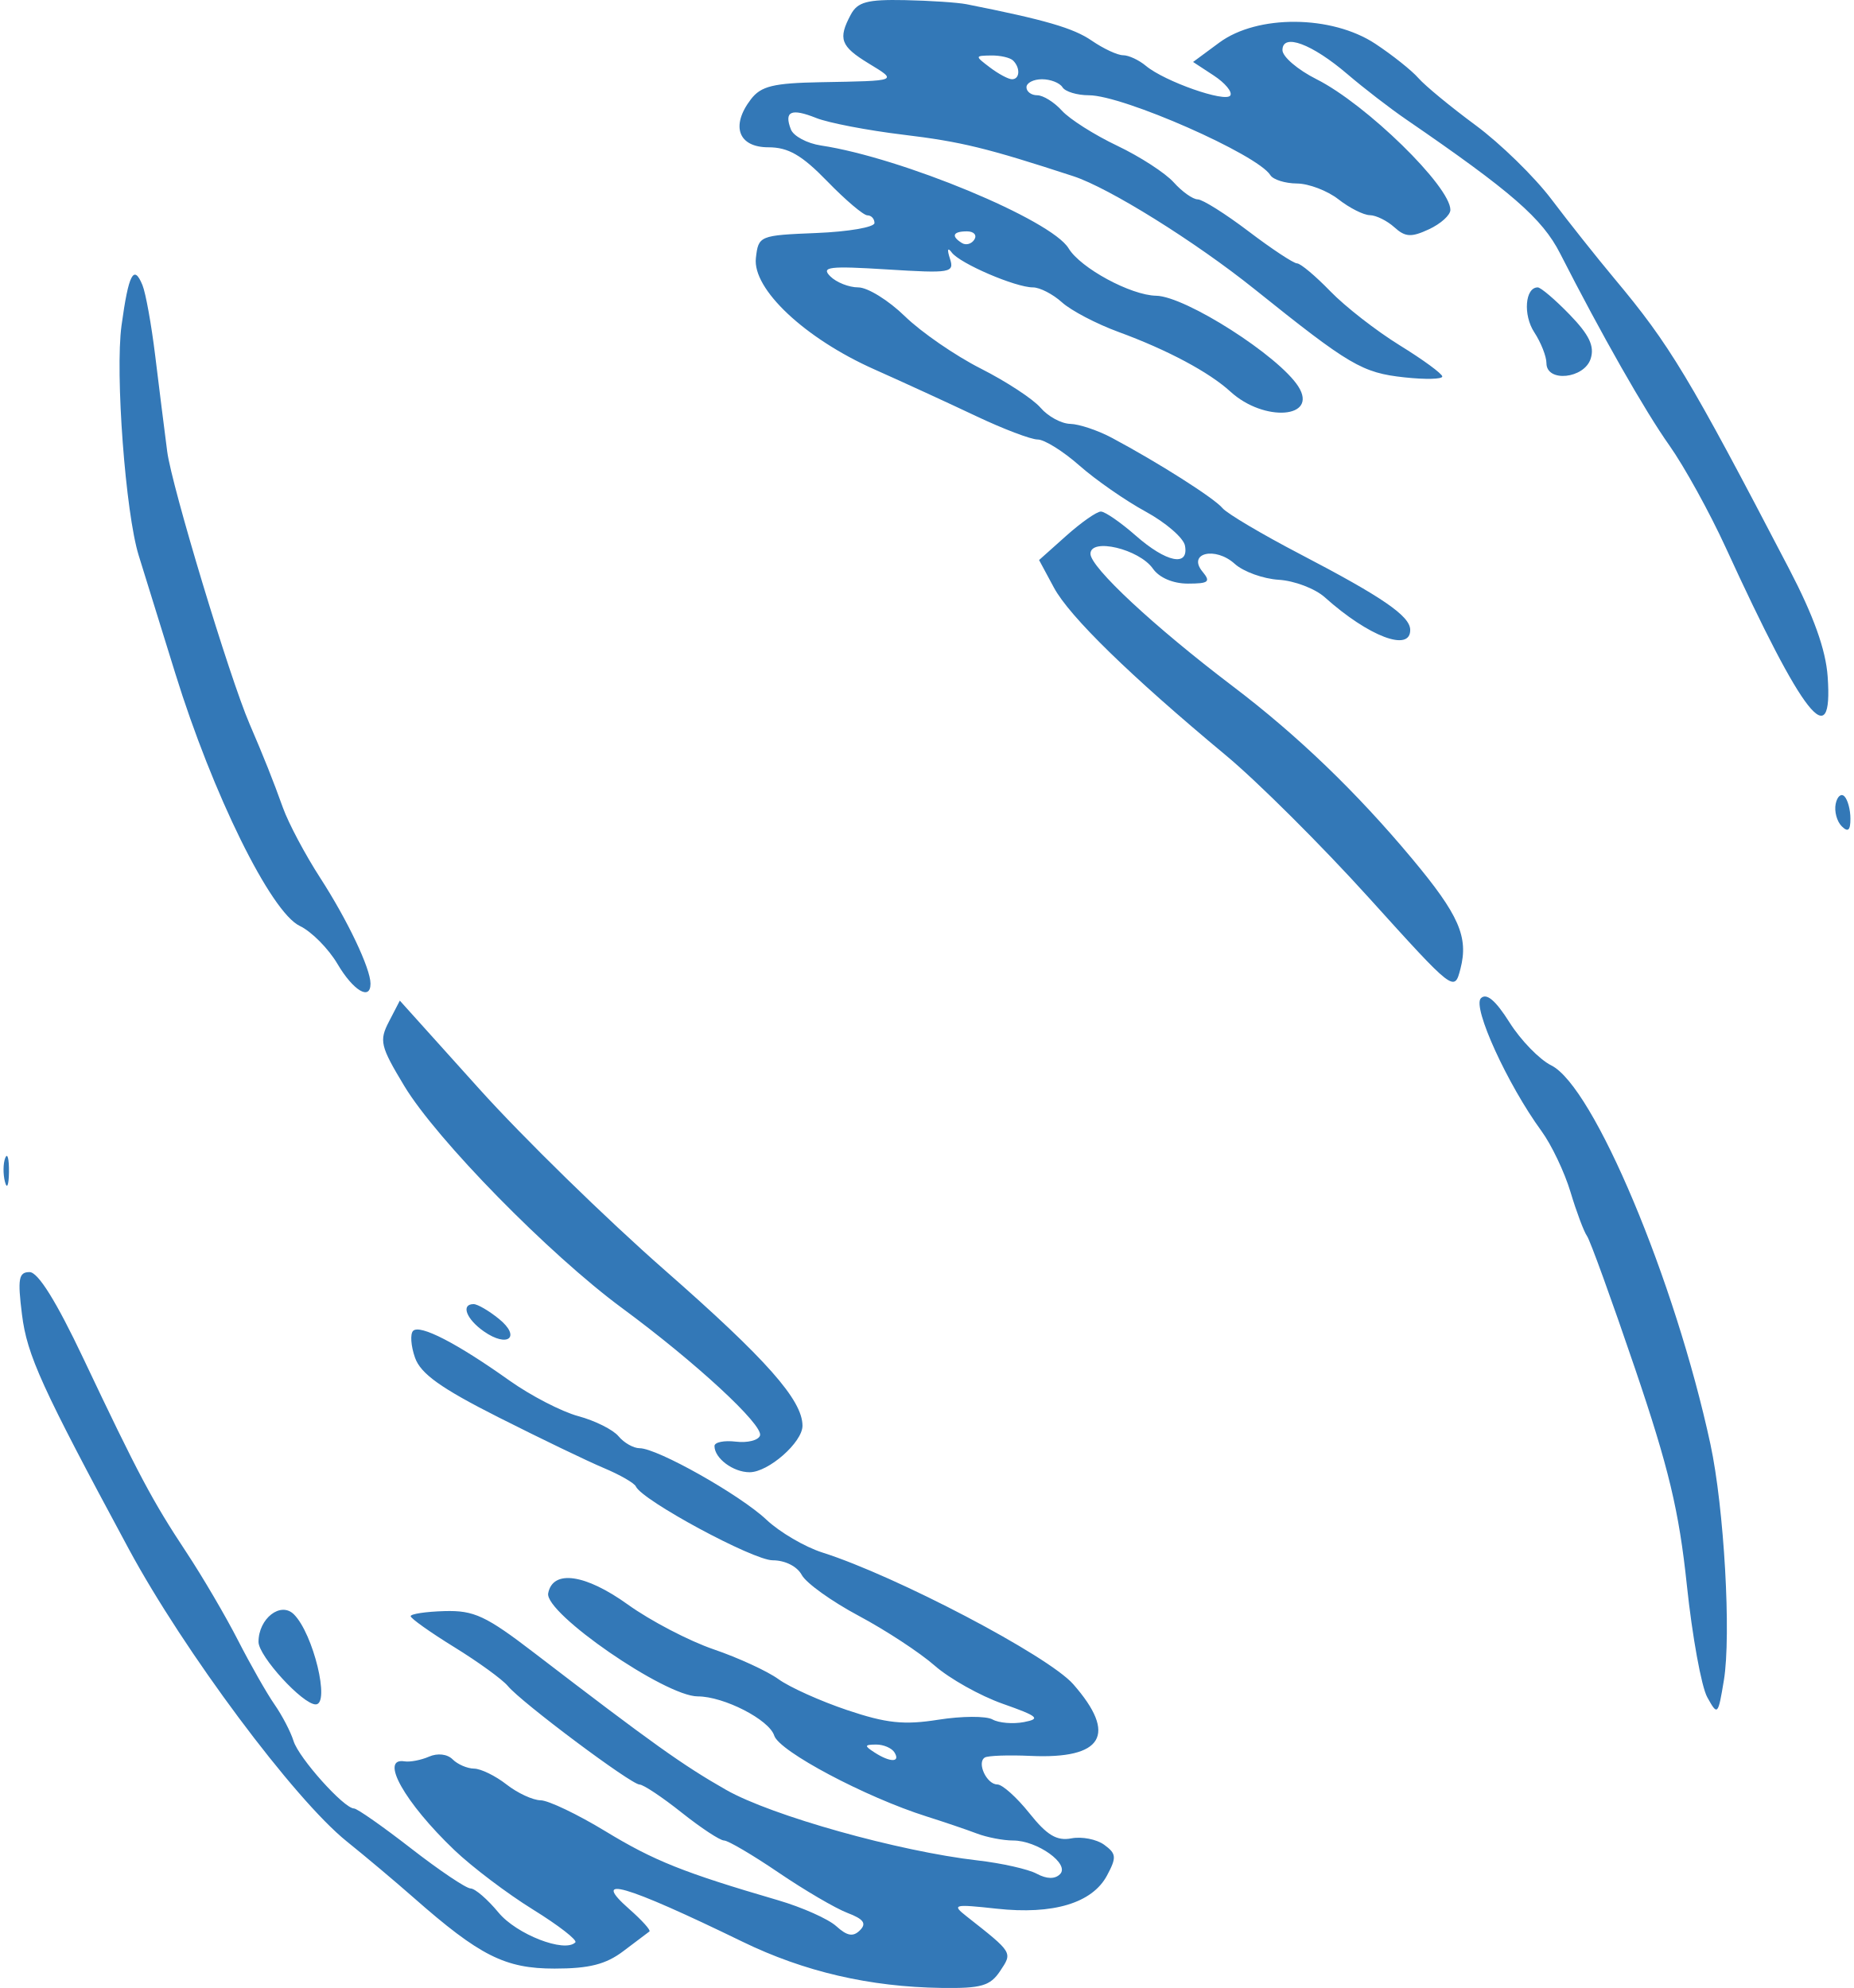
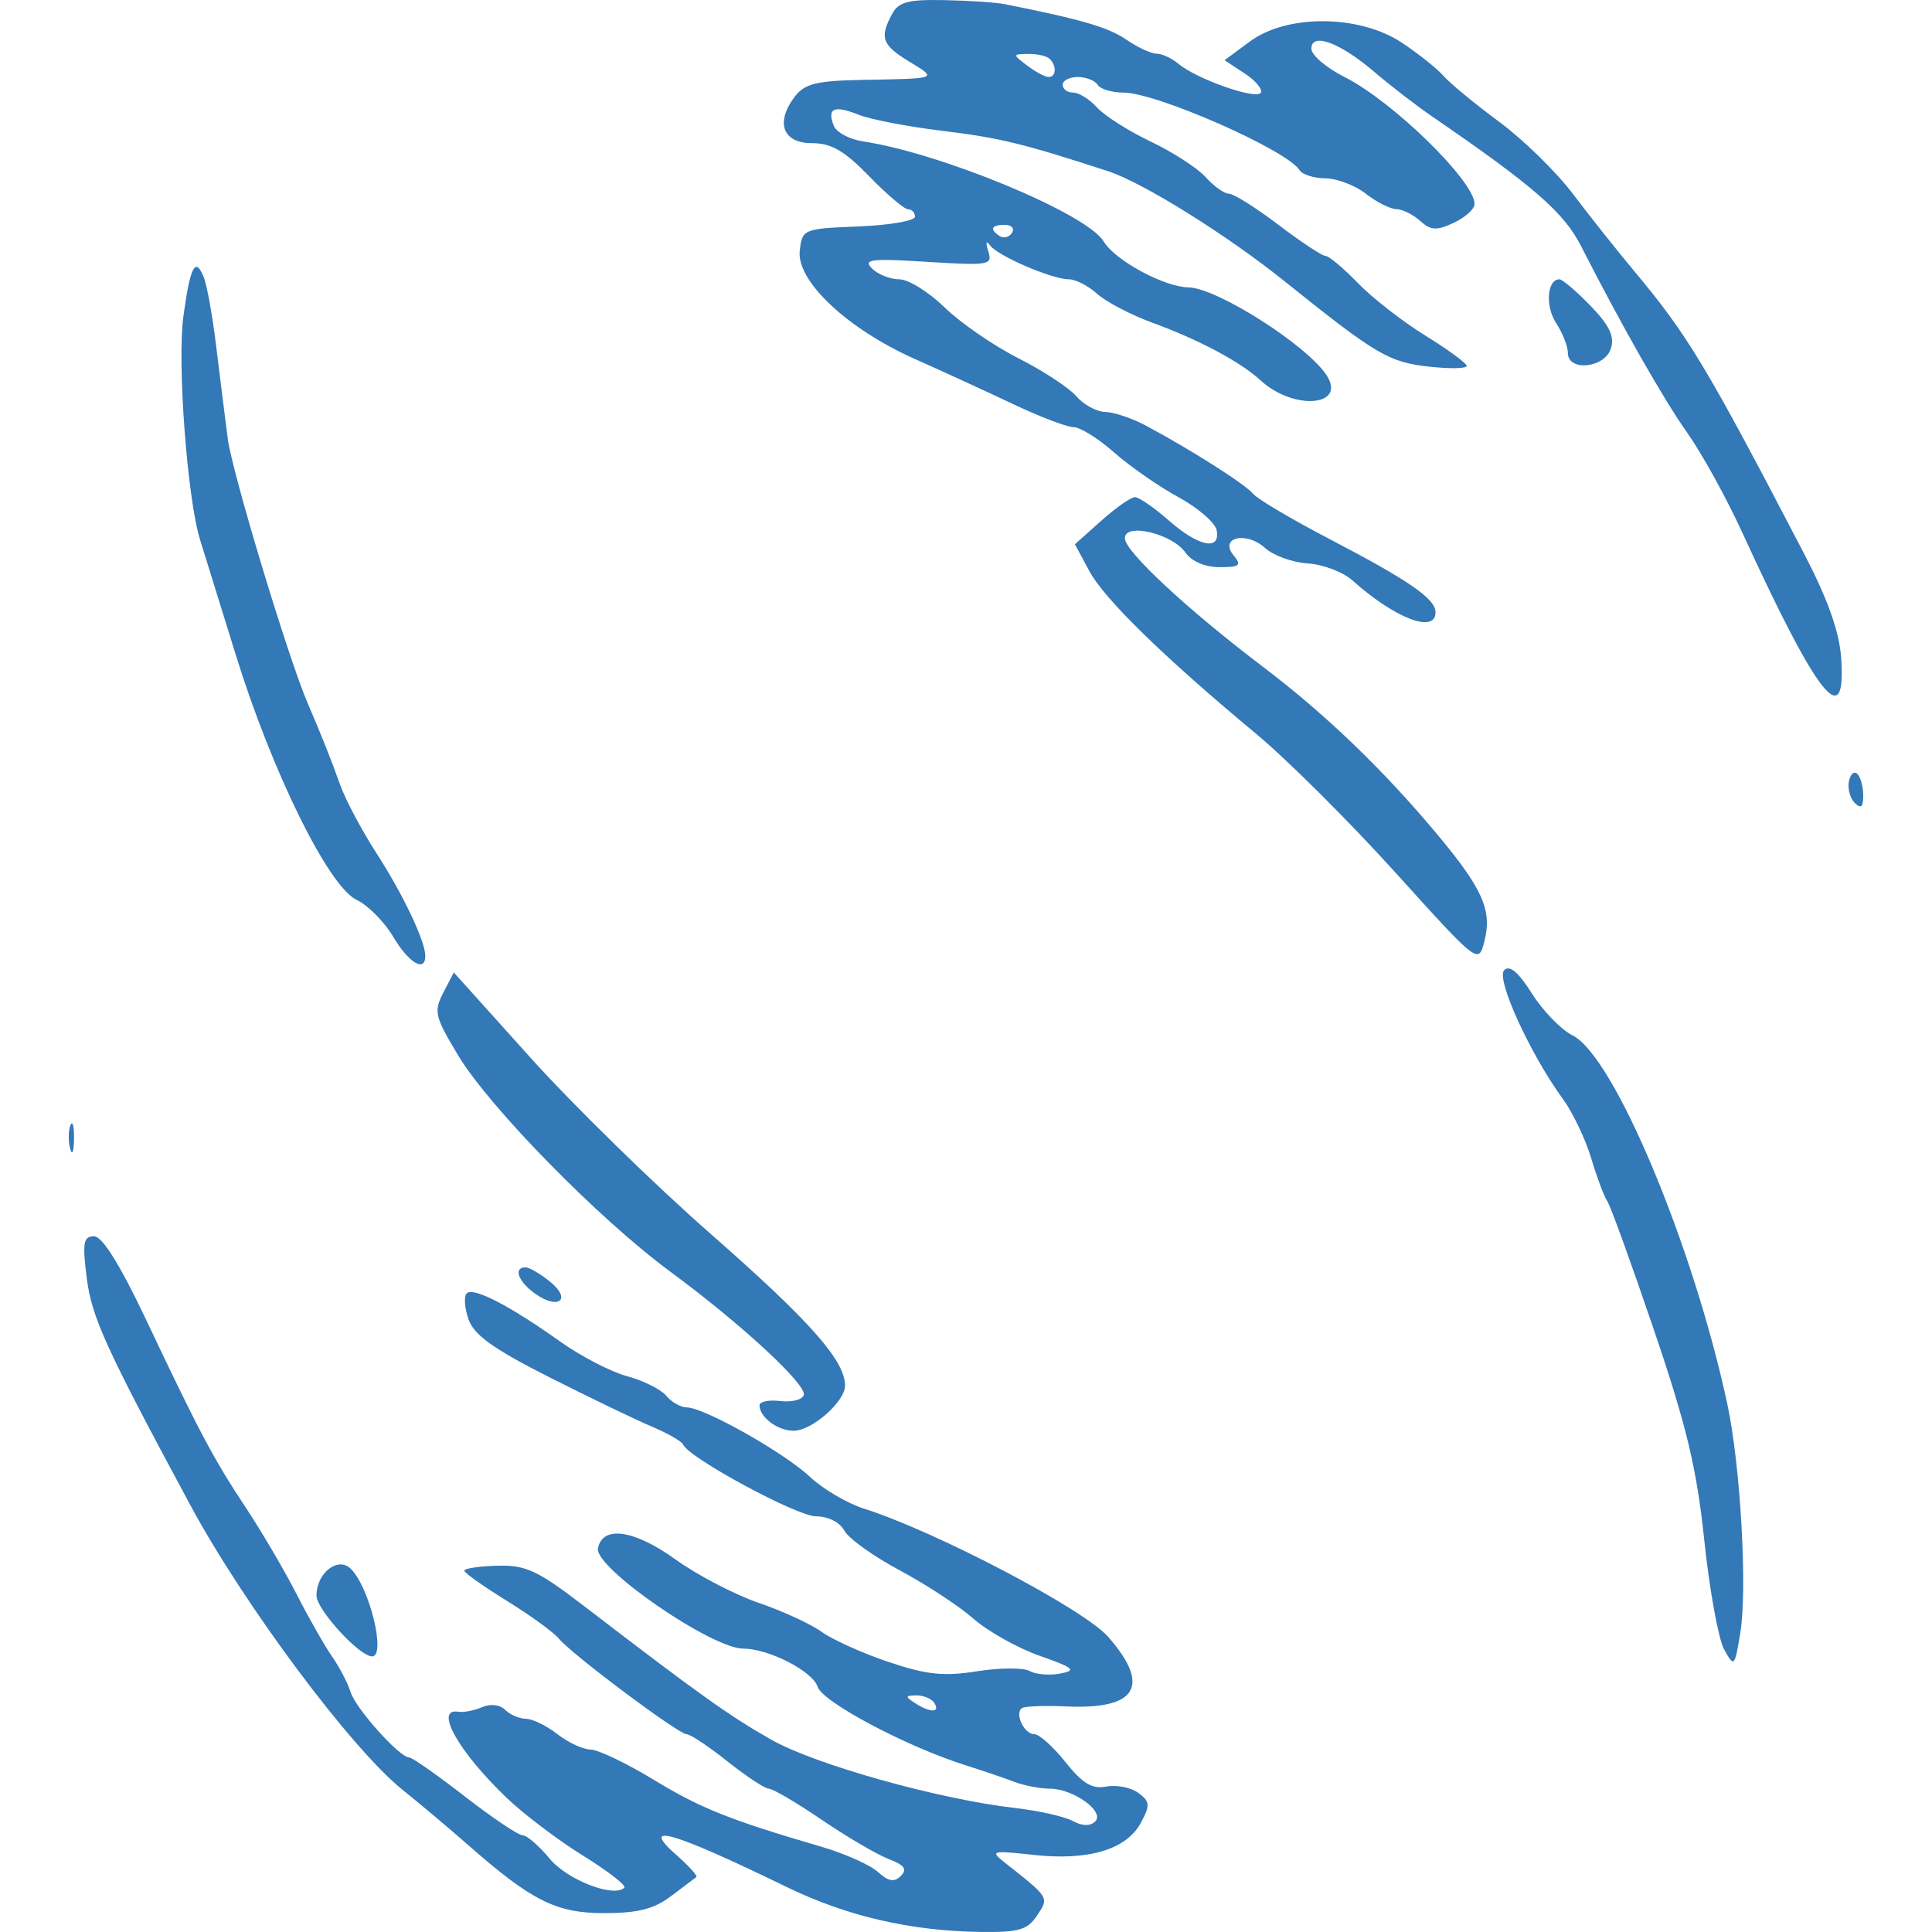
- <svg xmlns="http://www.w3.org/2000/svg" width="262" height="281" viewBox="0 0 262 281" fill="none">
+ <svg xmlns="http://www.w3.org/2000/svg" width="300" height="300" viewBox="0 0 262 281" fill="none">
  <path fill-rule="evenodd" clip-rule="evenodd" d="M136.581 0.596C147.669 2.794 151.698 3.965 154.277 5.741C155.928 6.877 157.923 7.807 158.711 7.807C159.498 7.807 160.946 8.479 161.927 9.3C164.573 11.513 173.218 14.549 173.869 13.494C174.179 12.992 173.122 11.721 171.519 10.67L168.604 8.759L172.313 6.019C177.705 2.038 188.207 2.118 194.36 6.189C196.779 7.788 199.521 9.973 200.453 11.044C201.386 12.115 205.016 15.107 208.519 17.694C212.023 20.28 216.856 25 219.259 28.183C221.663 31.368 225.663 36.407 228.151 39.383C235.989 48.762 238.634 53.156 252.811 80.362C256.31 87.078 258.014 91.834 258.283 95.638C259.066 106.704 254.89 101.416 243.879 77.4C241.597 72.421 238.008 65.919 235.906 62.951C232.459 58.089 226.333 47.32 220.474 35.828C217.952 30.879 213.632 27.117 198.685 16.86C196.419 15.304 192.71 12.443 190.443 10.504C185.395 6.182 181.235 4.639 181.235 7.085C181.235 8.017 183.397 9.865 186.04 11.193C193.059 14.719 204.989 26.368 204.966 29.677C204.962 30.407 203.598 31.637 201.936 32.409C199.434 33.572 198.594 33.523 197.051 32.126C196.026 31.198 194.465 30.427 193.581 30.414C192.698 30.4 190.703 29.393 189.149 28.175C187.594 26.958 184.953 25.951 183.28 25.937C181.607 25.924 179.918 25.393 179.526 24.759C177.723 21.84 158.717 13.467 153.887 13.466C152.214 13.465 150.531 12.956 150.147 12.333C149.762 11.711 148.461 11.202 147.254 11.202C146.046 11.202 145.059 11.711 145.059 12.333C145.059 12.956 145.743 13.465 146.58 13.465C147.416 13.465 148.986 14.445 150.069 15.642C151.15 16.839 154.664 19.069 157.875 20.596C161.085 22.124 164.681 24.454 165.866 25.774C167.051 27.095 168.577 28.178 169.258 28.18C169.938 28.183 173.177 30.22 176.453 32.706C179.73 35.194 182.81 37.228 183.297 37.228C183.784 37.228 185.902 39.004 188.003 41.174C190.105 43.344 194.518 46.781 197.811 48.812C201.105 50.843 203.809 52.824 203.822 53.214C203.835 53.605 201.429 53.661 198.475 53.34C192.486 52.689 190.743 51.663 177.278 40.864C168.89 34.137 156.732 26.557 151.681 24.906C139.434 20.906 135.854 20.033 127.609 19.036C122.595 18.43 117.077 17.369 115.348 16.679C111.806 15.265 110.779 15.723 111.761 18.28C112.128 19.239 114.048 20.268 116.026 20.566C127.408 22.279 148.584 31.077 151.011 35.101C152.692 37.89 159.796 41.736 163.385 41.802C167.538 41.878 180.728 50.301 183.481 54.636C186.334 59.129 178.639 59.709 173.887 55.36C170.871 52.6 164.958 49.446 158.06 46.918C154.951 45.778 151.357 43.897 150.074 42.734C148.79 41.574 146.945 40.623 145.973 40.623C143.508 40.623 135.649 37.243 134.496 35.687C133.921 34.911 133.819 35.25 134.239 36.54C134.897 38.558 134.383 38.647 125.349 38.084C117.175 37.573 115.992 37.716 117.328 39.053C118.191 39.917 119.976 40.623 121.294 40.623C122.613 40.623 125.574 42.458 127.876 44.702C130.176 46.945 135.004 50.273 138.603 52.096C142.203 53.919 146.003 56.412 147.05 57.635C148.097 58.858 149.985 59.885 151.245 59.914C152.507 59.944 155.161 60.835 157.145 61.895C163.688 65.387 171.607 70.421 172.756 71.817C173.378 72.573 178.33 75.509 183.759 78.34C195.341 84.38 199.238 87.054 199.288 88.998C199.369 92.238 193.414 89.983 187.223 84.43C185.853 83.201 182.927 82.087 180.721 81.952C178.515 81.818 175.713 80.804 174.493 79.7C171.736 77.201 167.755 78.171 169.941 80.808C171.126 82.236 170.812 82.492 167.872 82.492C165.771 82.492 163.824 81.66 162.929 80.38C160.991 77.612 154.103 75.97 154.103 78.276C154.103 80.192 163.087 88.558 174.203 96.993C183.383 103.959 191.705 111.965 199.591 121.418C206.181 129.318 207.552 132.445 206.39 136.932C205.529 140.258 205.51 140.243 193.434 126.884C186.782 119.525 177.696 110.473 173.241 106.768C159.716 95.517 151.137 87.147 148.935 83.053L146.841 79.161L150.676 75.735C152.785 73.85 154.987 72.307 155.571 72.307C156.154 72.307 158.37 73.835 160.494 75.702C164.832 79.514 168.04 80.166 167.456 77.117C167.246 76.027 164.741 73.863 161.888 72.307C159.035 70.751 154.827 67.823 152.536 65.801C150.246 63.779 147.595 62.123 146.644 62.123C145.695 62.123 141.77 60.632 137.923 58.807C134.075 56.984 127.599 54.008 123.53 52.196C113.73 47.827 106.32 40.855 106.82 36.474C107.182 33.317 107.316 33.262 115.384 32.935C119.892 32.753 123.58 32.116 123.58 31.52C123.58 30.925 123.13 30.439 122.58 30.439C122.029 30.439 119.479 28.275 116.911 25.629C113.316 21.925 111.403 20.82 108.585 20.82C104.331 20.82 103.232 17.798 106.117 14.031C107.545 12.167 109.288 11.742 115.998 11.62C127.04 11.421 126.882 11.483 122.732 8.951C118.787 6.543 118.403 5.488 120.228 2.074C121.19 0.275 122.548 -0.09 127.859 0.017C131.412 0.09 135.337 0.35 136.581 0.596ZM143.175 8.562C144.218 9.605 144.121 11.202 143.014 11.202C142.511 11.202 141.113 10.454 139.905 9.541C137.75 7.908 137.752 7.878 140.066 7.843C141.362 7.823 142.761 8.146 143.175 8.562ZM137.7 33.852C137.309 34.484 136.516 34.709 135.937 34.351C134.369 33.381 134.661 32.702 136.647 32.702C137.616 32.702 138.09 33.219 137.7 33.852ZM20.129 40.291C20.588 41.407 21.397 45.885 21.928 50.241C22.46 54.598 23.225 60.709 23.629 63.82C24.263 68.71 32.427 95.725 35.255 102.294C37.269 106.971 38.608 110.334 39.985 114.176C40.766 116.354 43.13 120.805 45.239 124.066C49.109 130.051 52.359 136.884 52.359 139.035C52.359 141.49 49.926 140.04 47.694 136.253C46.414 134.082 44.015 131.662 42.362 130.878C38.281 128.941 30.053 112.244 24.768 95.173C22.513 87.887 20.19 80.398 19.607 78.531C17.735 72.539 16.253 52.722 17.175 45.999C18.172 38.718 18.902 37.306 20.129 40.291ZM221.823 44.47C224.593 47.331 225.355 48.928 224.795 50.694C223.892 53.543 218.541 54.09 218.541 51.333C218.541 50.377 217.767 48.413 216.82 46.967C215.218 44.519 215.518 40.623 217.31 40.623C217.743 40.623 219.775 42.354 221.823 44.47ZM260.652 112.566C261.118 113.036 261.5 114.457 261.5 115.723C261.5 117.387 261.159 117.682 260.263 116.785C259.584 116.105 259.202 114.684 259.415 113.629C259.629 112.574 260.186 112.095 260.652 112.566ZM213.323 144.519C214.91 147.037 217.565 149.77 219.221 150.59C225.207 153.56 236.72 180.966 241.715 204.137C243.647 213.102 244.674 231.137 243.614 237.519C242.79 242.48 242.73 242.542 241.268 239.902C240.442 238.412 239.145 231.283 238.384 224.06C237.272 213.519 235.823 207.464 231.041 193.387C227.763 183.74 224.719 175.338 224.276 174.716C223.833 174.093 222.783 171.293 221.942 168.492C221.101 165.691 219.257 161.817 217.845 159.881C213.035 153.29 208.039 142.341 209.277 141.102C210.068 140.31 211.351 141.394 213.323 144.519ZM67.715 153.899C73.88 160.753 85.692 172.297 93.961 179.55C108.309 192.135 113.406 197.895 113.406 201.528C113.406 203.869 108.593 208.098 105.929 208.098C103.609 208.098 100.97 206.128 100.97 204.395C100.97 203.853 102.325 203.574 103.981 203.773C105.636 203.973 107.175 203.587 107.402 202.915C107.902 201.428 98.333 192.58 87.916 184.9C77.597 177.291 61.69 161.066 57.136 153.504C53.744 147.87 53.563 147.11 54.969 144.396L56.503 141.436L67.715 153.899ZM1.266 165.663C1.244 167.53 0.991 168.157 0.704 167.056C0.416 165.955 0.436 164.427 0.745 163.661C1.055 162.895 1.289 163.796 1.266 165.663ZM11.76 191.973C19.549 208.416 21.53 212.145 26.338 219.413C28.603 222.837 31.887 228.438 33.637 231.861C35.387 235.284 37.705 239.358 38.788 240.914C39.872 242.47 41.084 244.797 41.483 246.086C42.23 248.496 48.615 255.624 50.028 255.624C50.464 255.624 54.092 258.166 58.091 261.272C62.088 264.378 65.874 266.924 66.503 266.93C67.131 266.936 68.906 268.468 70.447 270.334C72.995 273.422 79.796 276.065 81.305 274.553C81.624 274.234 78.929 272.144 75.318 269.909C71.706 267.673 66.708 263.892 64.212 261.507C57.183 254.791 53.584 248.385 57.164 248.964C57.94 249.089 59.502 248.789 60.631 248.297C61.844 247.769 63.211 247.928 63.966 248.684C64.67 249.389 66.036 249.978 66.999 249.991C67.963 250.005 70.023 251.012 71.577 252.229C73.132 253.447 75.303 254.454 76.402 254.468C77.502 254.481 81.62 256.45 85.554 258.842C92.434 263.026 96.591 264.687 109.961 268.597C113.35 269.588 117.051 271.238 118.183 272.264C119.724 273.659 120.566 273.804 121.529 272.84C122.494 271.875 122.047 271.257 119.76 270.387C118.078 269.746 113.7 267.182 110.029 264.687C106.358 262.192 102.89 260.151 102.322 260.151C101.754 260.151 99.055 258.373 96.325 256.201C93.595 254.029 90.92 252.246 90.38 252.241C89.177 252.227 73.704 240.65 71.767 238.313C70.999 237.386 67.599 234.918 64.213 232.83C60.828 230.741 58.048 228.768 58.034 228.447C58.022 228.126 60.174 227.801 62.816 227.726C66.988 227.608 68.664 228.39 75.534 233.66C92.225 246.463 96.498 249.513 102.616 252.996C109.041 256.653 126.987 261.686 138.189 262.972C141.562 263.359 145.304 264.203 146.506 264.847C147.93 265.609 149.079 265.632 149.798 264.912C151.231 263.479 146.596 260.151 143.166 260.151C141.779 260.151 139.475 259.707 138.047 259.164C136.619 258.621 133.415 257.533 130.928 256.747C122.315 254.024 110.118 247.549 109.413 245.327C108.697 243.069 102.291 239.782 98.605 239.782C94.003 239.782 76.936 228.014 77.469 225.208C78.114 221.823 82.713 222.474 88.735 226.805C91.918 229.094 97.372 231.94 100.855 233.131C104.338 234.321 108.46 236.22 110.014 237.349C111.569 238.478 115.933 240.445 119.715 241.717C125.27 243.586 127.745 243.848 132.606 243.078C135.915 242.556 139.356 242.537 140.254 243.04C141.15 243.542 143.152 243.711 144.702 243.414C147.128 242.949 146.711 242.589 141.705 240.825C138.507 239.697 134.18 237.271 132.088 235.433C129.997 233.596 125.164 230.426 121.348 228.39C117.533 226.355 113.913 223.758 113.304 222.617C112.657 221.407 110.947 220.545 109.195 220.545C106.426 220.545 90.709 212.06 89.858 210.106C89.652 209.634 87.617 208.464 85.335 207.505C83.053 206.546 76.354 203.319 70.447 200.335C62.31 196.224 59.451 194.181 58.649 191.907C58.067 190.256 57.946 188.549 58.38 188.114C59.336 187.157 64.58 189.86 71.965 195.117C74.976 197.26 79.368 199.534 81.725 200.17C84.082 200.805 86.641 202.084 87.411 203.013C88.181 203.942 89.522 204.703 90.39 204.703C92.896 204.703 104.597 211.301 108.318 214.814C110.184 216.573 113.745 218.66 116.232 219.45C126.664 222.765 148.151 234.049 151.67 238.061C157.936 245.205 155.873 248.662 145.625 248.193C142.516 248.052 139.613 248.153 139.174 248.421C137.998 249.137 139.434 252.229 140.941 252.229C141.652 252.229 143.691 254.059 145.475 256.296C147.959 259.414 149.346 260.243 151.409 259.848C152.889 259.566 154.977 259.975 156.05 260.759C157.768 262.018 157.815 262.53 156.441 265.099C154.354 269.003 148.828 270.663 140.834 269.788C134.764 269.125 134.473 269.198 136.581 270.859C143.175 276.056 143.106 275.945 141.332 278.607C139.931 280.709 138.675 281.07 133.043 280.99C122.896 280.845 113.644 278.696 104.927 274.457C88.184 266.317 83.336 264.922 88.947 269.863C90.729 271.431 92.001 272.848 91.774 273.011C91.546 273.175 89.894 274.422 88.1 275.782C85.627 277.658 83.273 278.256 78.366 278.256C71.369 278.256 67.804 276.459 58.435 268.215C55.871 265.958 51.628 262.389 49.006 260.283C41.582 254.321 25.968 233.367 18.19 218.929C5.853 196.028 3.826 191.578 3.105 185.799C2.473 180.736 2.639 179.808 4.178 179.808C5.38 179.808 7.951 183.933 11.76 191.973ZM70.506 186.418C73.682 188.993 71.775 190.57 68.37 188.184C65.888 186.442 65.099 184.334 66.93 184.334C67.483 184.334 69.091 185.271 70.506 186.418ZM41.531 228.183C44.273 230.909 46.694 240.914 44.613 240.914C42.771 240.914 36.532 234.091 36.532 232.077C36.532 228.769 39.666 226.329 41.531 228.183ZM126.406 247.703C127.29 249.136 125.794 249.136 123.58 247.703C122.118 246.758 122.149 246.604 123.796 246.589C124.847 246.579 126.022 247.081 126.406 247.703Z" fill="#3378B7" />
</svg>
